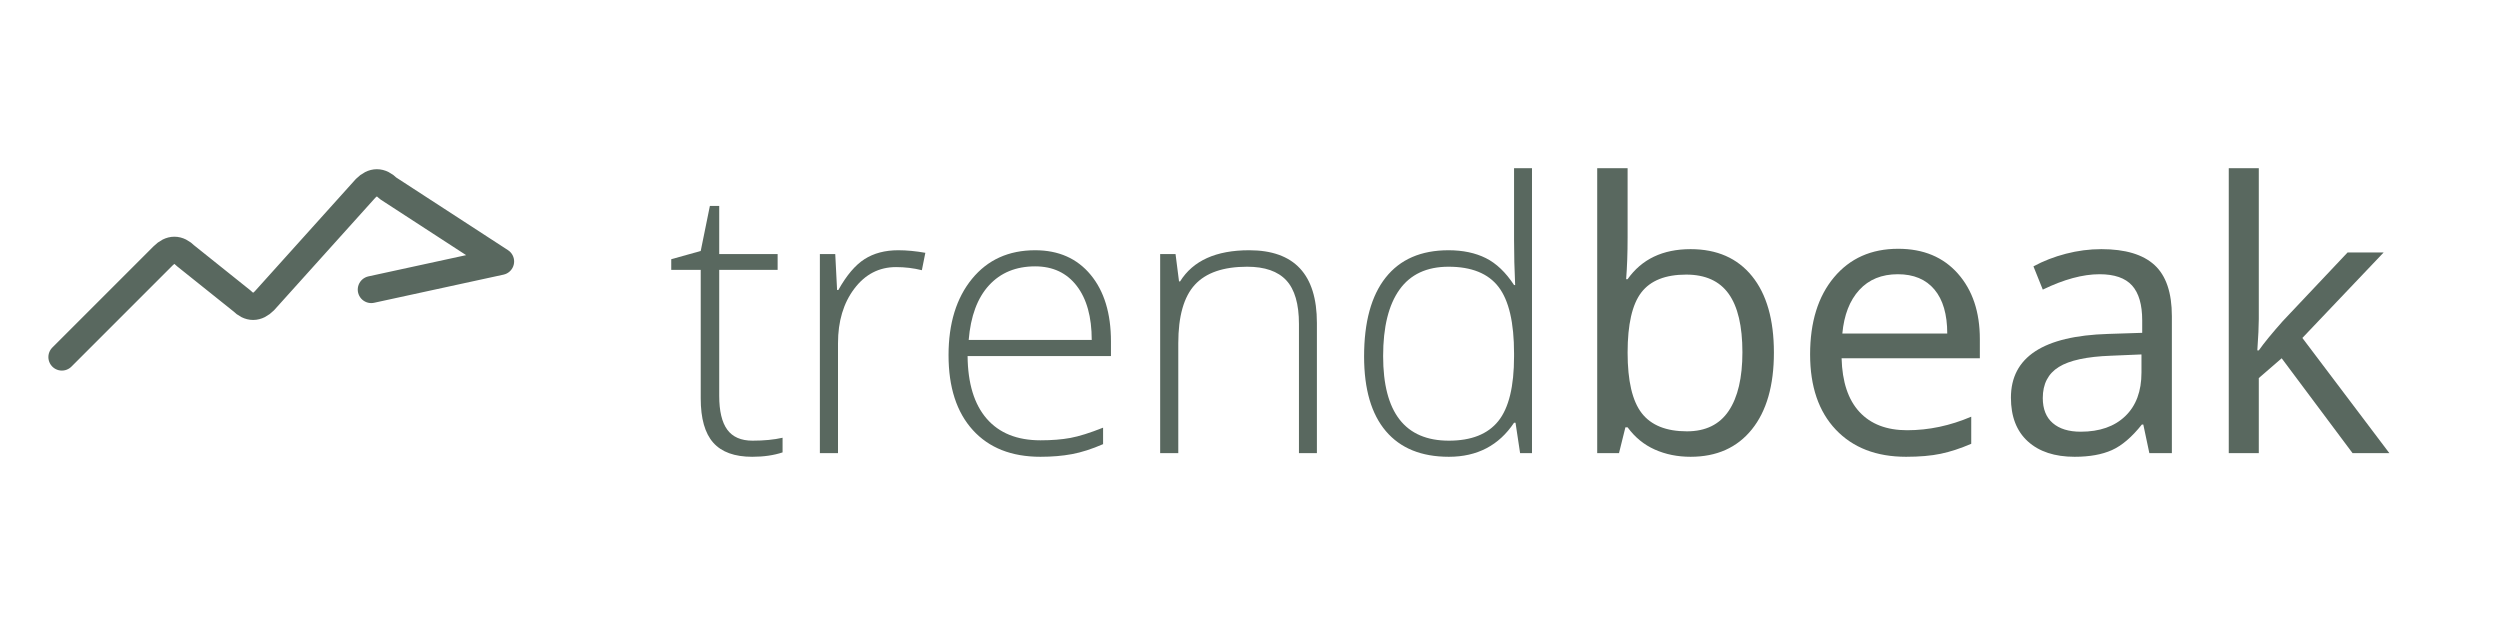
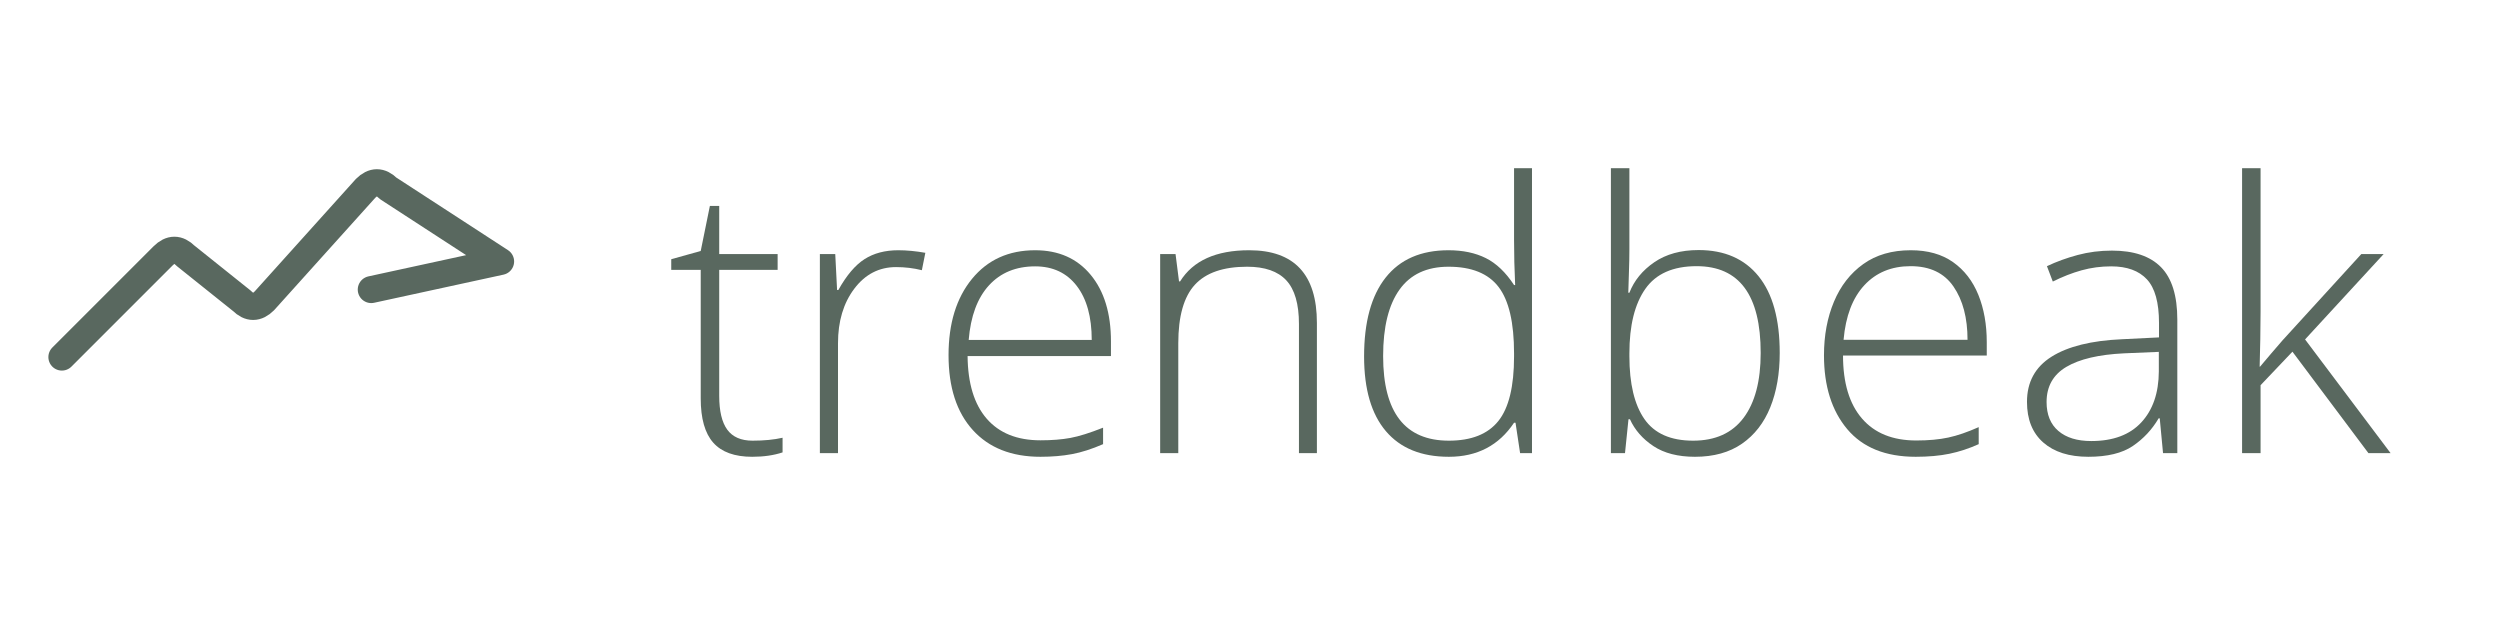
<svg xmlns="http://www.w3.org/2000/svg" width="480" height="120" viewBox="0 0 480 120">
  <defs>
    <linearGradient id="signal" x1="0" y1="0" x2="1" y2="0">
      <stop stop-color="#729E8A" />
      <stop offset=".46" stop-color="#B8B78D" />
      <stop offset=".7" stop-color="#C9AD7E" />
      <stop offset="1" stop-color="#CF8E7E" />
    </linearGradient>
    <linearGradient id="trend" gradientUnits="userSpaceOnUse" x1="128" y1="0" x2="303" y2="0">
      <stop stop-color="#729E8A" />
      <stop offset=".46" stop-color="#B8B78D" />
      <stop offset=".7" stop-color="#C9AD7E" />
      <stop offset="1" stop-color="#CF8E7E" />
    </linearGradient>
  </defs>
  <g transform="translate(0 7) scale(1.08)">
    <path d="M 11,57 L 29,39 Q 31,37 33,39 L 43,47 Q 45,49 47,47 L 65,27 Q 67,25 69,27 L 89,40 L 66,45" fill="none" stroke="#59685F" stroke-width="4.8" stroke-linecap="round" stroke-linejoin="round" />
  </g>
  <path d="M144.488 84.609Q147.793 84.609 150.254 84.047V86.859Q147.723 87.703 144.418 87.703Q139.355 87.703 136.947 84.996Q134.539 82.289 134.539 76.488V51.809H128.879V49.77L134.539 48.188L136.297 39.539H138.09V48.785H149.305V51.809H138.09V75.996Q138.09 80.391 139.637 82.5Q141.184 84.609 144.488 84.609Z" fill="#59685F" />
  <path d="M172.463 48.047Q174.888 48.047 177.666 48.539L176.998 51.879Q174.607 51.281 172.041 51.281Q167.154 51.281 164.025 55.43Q160.896 59.578 160.896 65.906V87.0H157.416V48.785H160.369L160.72 55.676H160.966Q163.322 51.457 165.994 49.752Q168.666 48.047 172.463 48.047Z" fill="#59685F" />
  <path d="M199.769 87.703Q191.437 87.703 186.779 82.57Q182.12 77.438 182.12 68.191Q182.12 59.051 186.62 53.549Q191.12 48.047 198.749 48.047Q205.499 48.047 209.402 52.758Q213.304 57.469 213.304 65.555V68.367H185.777Q185.847 76.242 189.45 80.391Q193.054 84.539 199.769 84.539Q203.038 84.539 205.517 84.082Q207.995 83.625 211.792 82.113V85.277Q208.558 86.684 205.816 87.193Q203.073 87.703 199.769 87.703ZM198.749 51.141Q193.23 51.141 189.89 54.779Q186.55 58.418 185.988 65.273H209.613Q209.613 58.629 206.73 54.885Q203.847 51.141 198.749 51.141Z" fill="#59685F" />
  <path d="M249.399 87.0V62.215Q249.399 56.449 246.973 53.83Q244.548 51.211 239.45 51.211Q232.595 51.211 229.413 54.674Q226.231 58.137 226.231 65.906V87.0H222.751V48.785H225.704L226.372 54.023H226.583Q230.309 48.047 239.837 48.047Q252.845 48.047 252.845 62.004V87.0Z" fill="#59685F" />
  <path d="M278.112 48.047Q282.26 48.047 285.284 49.559Q288.307 51.07 290.698 54.727H290.909Q290.698 50.297 290.698 46.043V32.297H294.143V87.0H291.858L290.979 81.164H290.698Q286.338 87.703 278.182 87.703Q270.272 87.703 266.088 82.781Q261.905 77.859 261.905 68.438Q261.905 58.523 266.053 53.285Q270.202 48.047 278.112 48.047ZM278.112 51.211Q271.854 51.211 268.707 55.605Q265.561 60.0 265.561 68.367Q265.561 84.609 278.182 84.609Q284.651 84.609 287.674 80.848Q290.698 77.086 290.698 68.438V67.84Q290.698 58.98 287.727 55.096Q284.756 51.211 278.112 51.211Z" fill="#59685F" />
-   <path d="M324.594 47.836Q332.188 47.836 336.389 53.021Q340.59 58.207 340.59 67.699Q340.59 77.191 336.354 82.447Q332.117 87.703 324.594 87.703Q320.832 87.703 317.721 86.314Q314.609 84.926 312.5 82.043H312.078L310.848 87.0H306.664V32.297H312.5V45.586Q312.5 50.051 312.219 53.602H312.5Q316.578 47.836 324.594 47.836ZM323.75 52.723Q317.773 52.723 315.137 56.15Q312.5 59.578 312.5 67.699Q312.5 75.82 315.207 79.318Q317.914 82.816 323.891 82.816Q329.27 82.816 331.906 78.896Q334.543 74.977 334.543 67.629Q334.543 60.105 331.906 56.414Q329.27 52.723 323.75 52.723Z" fill="#59685F" />
-   <path d="M365.962 87.703Q357.42 87.703 352.48 82.5Q347.541 77.297 347.541 68.051Q347.541 58.734 352.129 53.25Q356.716 47.766 364.451 47.766Q371.693 47.766 375.912 52.529Q380.13 57.293 380.13 65.098V68.789H353.587Q353.763 75.574 357.015 79.09Q360.267 82.605 366.173 82.605Q372.396 82.605 378.478 80.004V85.207Q375.384 86.543 372.625 87.123Q369.865 87.703 365.962 87.703ZM364.38 52.652Q359.74 52.652 356.98 55.676Q354.22 58.699 353.728 64.043H373.873Q373.873 58.523 371.412 55.588Q368.951 52.652 364.38 52.652Z" fill="#59685F" />
-   <path d="M412.675 87.0 411.515 81.516H411.234Q408.351 85.137 405.486 86.42Q402.62 87.703 398.331 87.703Q392.601 87.703 389.349 84.75Q386.097 81.797 386.097 76.348Q386.097 64.676 404.765 64.113L411.304 63.902V61.512Q411.304 56.977 409.353 54.814Q407.402 52.652 403.112 52.652Q398.296 52.652 392.214 55.605L390.421 51.141Q393.269 49.594 396.661 48.715Q400.054 47.836 403.464 47.836Q410.355 47.836 413.677 50.895Q416.999 53.953 416.999 60.703V87.0ZM399.491 82.887Q404.941 82.887 408.052 79.898Q411.163 76.91 411.163 71.531V68.051L405.327 68.297Q398.366 68.543 395.29 70.459Q392.214 72.375 392.214 76.418Q392.214 79.582 394.13 81.234Q396.046 82.887 399.491 82.887Z" fill="#59685F" />
-   <path d="M433.688 67.277Q435.2 65.133 438.294 61.652L450.739 48.469H457.665L442.055 64.887L458.755 87.0H451.688L438.083 68.789L433.688 72.586V87.0H427.923V32.297H433.688V61.301Q433.688 63.234 433.407 67.277Z" fill="#59685F" />
+   <path d="M312.844 32.297L312.844 47.836Q312.844 49.84 312.756 52.23Q312.668 54.621 312.633 56.203L312.844 56.203Q314.215 52.688 317.625 50.35Q321.035 48.012 326.133 48.012Q333.586 48.012 337.646 53.039Q341.707 58.066 341.707 67.77Q341.707 73.711 339.896 78.193Q338.086 82.676 334.465 85.189Q330.844 87.703 325.43 87.703Q320.543 87.703 317.449 85.646Q314.355 83.59 312.949 80.496L312.668 80.496L312 87L309.293 87L309.293 32.297ZM325.746 51.105Q318.961 51.105 315.902 55.465Q312.844 59.824 312.844 67.84L312.844 68.402Q312.844 76.312 315.727 80.461Q318.609 84.609 325.078 84.609Q331.477 84.609 334.764 80.232Q338.051 75.855 338.051 67.77Q338.051 51.105 325.746 51.105Z" fill="#59685F" />
+   <path d="M366.868 48.047Q371.755 48.047 374.989 50.332Q378.223 52.617 379.841 56.607Q381.458 60.598 381.458 65.695L381.458 68.262L353.86 68.262Q353.86 76.137 357.499 80.355Q361.137 84.574 367.923 84.574Q371.438 84.574 374.057 84.012Q376.677 83.449 379.911 82.008L379.911 85.277Q377.098 86.543 374.286 87.123Q371.473 87.703 367.817 87.703Q359.134 87.703 354.669 82.395Q350.204 77.086 350.204 68.227Q350.204 62.496 352.12 57.926Q354.036 53.355 357.745 50.701Q361.454 48.047 366.868 48.047ZM366.833 51.105Q361.348 51.105 357.956 54.762Q354.563 58.418 353.966 65.238L377.766 65.238Q377.766 58.945 375.077 55.025Q372.387 51.105 366.833 51.105Z" fill="#59685F" />
+   <path d="M405.494 48.117Q411.787 48.117 414.916 51.299Q418.045 54.48 418.045 61.371L418.045 87L415.302 87L414.67 80.32L414.459 80.32Q412.56 83.555 409.502 85.629Q406.443 87.703 400.959 87.703Q395.439 87.703 392.31 84.961Q389.181 82.219 389.181 77.156Q389.181 71.461 393.892 68.49Q398.603 65.52 407.427 65.133L414.529 64.781L414.529 62.004Q414.529 56.133 412.209 53.637Q409.888 51.141 405.353 51.141Q402.4 51.141 399.675 51.896Q396.951 52.652 394.138 54.059L393.013 51.105Q395.755 49.805 398.902 48.961Q402.048 48.117 405.494 48.117ZM414.494 67.559L407.814 67.84Q400.537 68.191 396.74 70.441Q392.943 72.691 392.943 77.191Q392.943 80.812 395.211 82.746Q397.478 84.68 401.521 84.68Q407.814 84.68 411.136 81.094Q414.459 77.508 414.494 71.32Z" fill="#59685F" />
+   <path d="M434.03 32.297L434.03 59.895Q434.03 62.461 433.977 65.098Q433.924 67.734 433.854 70.406L433.924 70.406Q434.944 69.211 436.051 67.893Q437.159 66.574 438.248 65.344L453.366 48.785L457.655 48.785L442.573 65.168L458.991 87L454.737 87L440.147 67.523L434.03 73.957L434.03 87L430.479 87L430.479 32.297Z" fill="#59685F" />
</svg>
